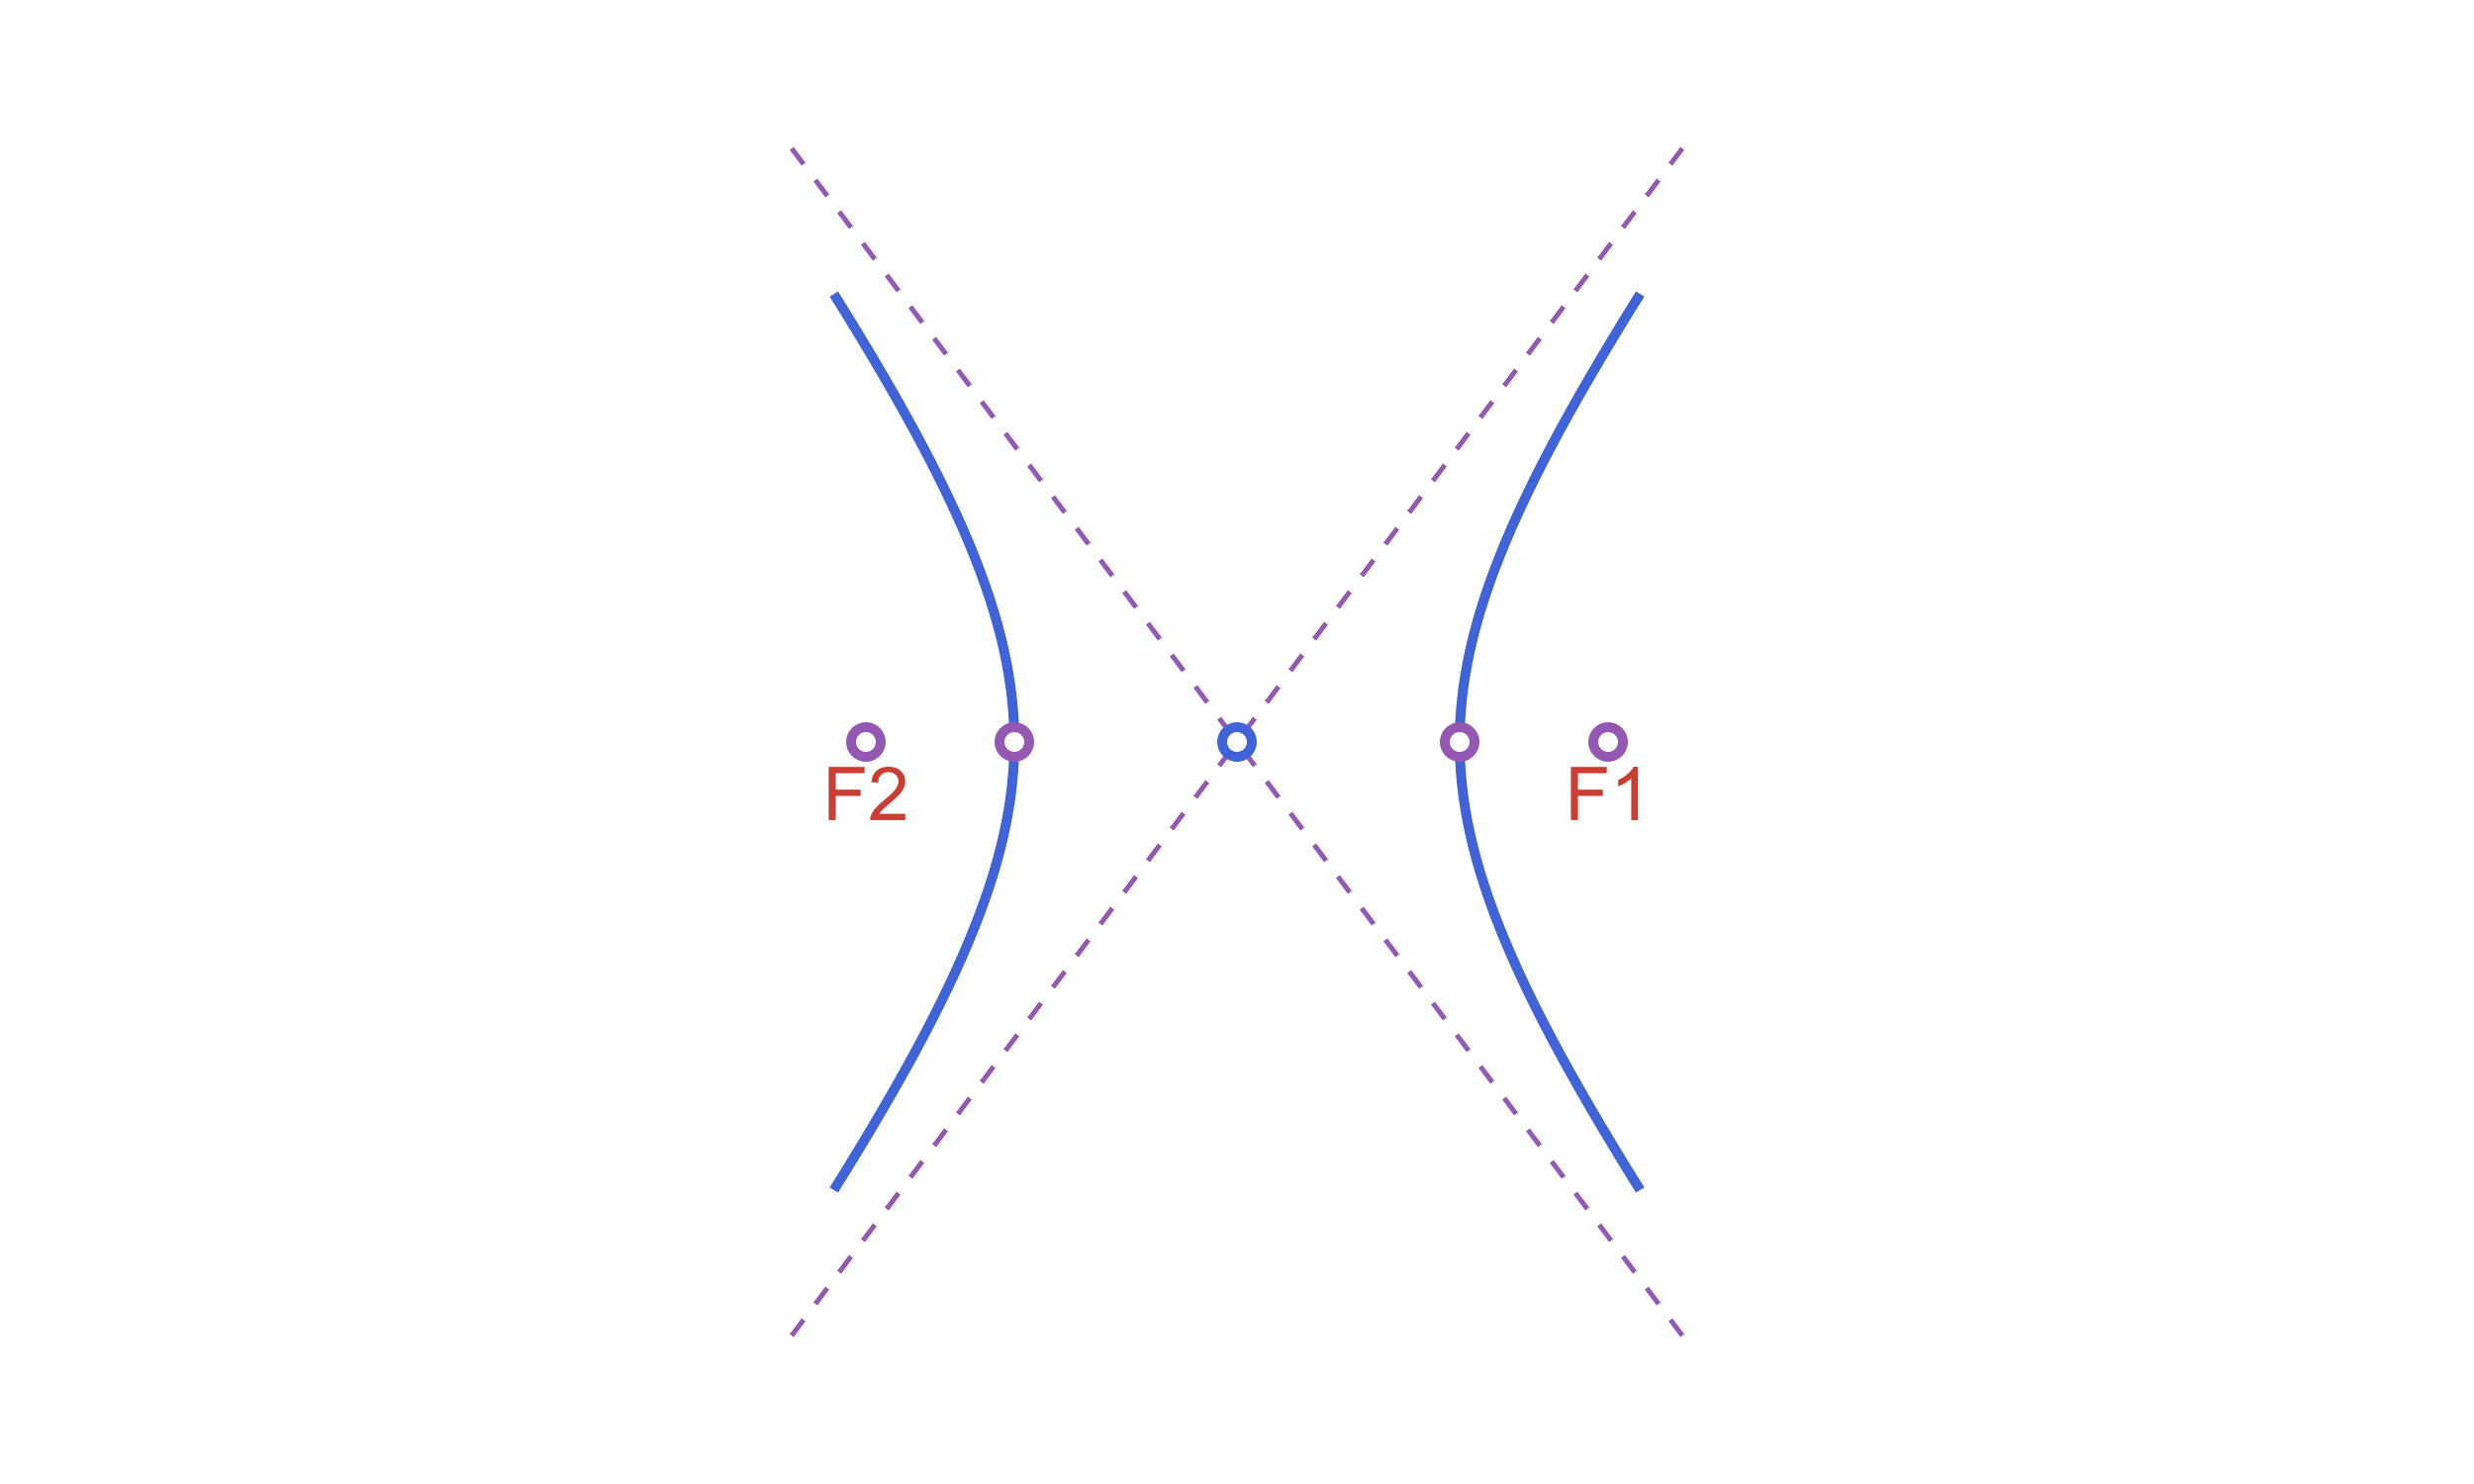
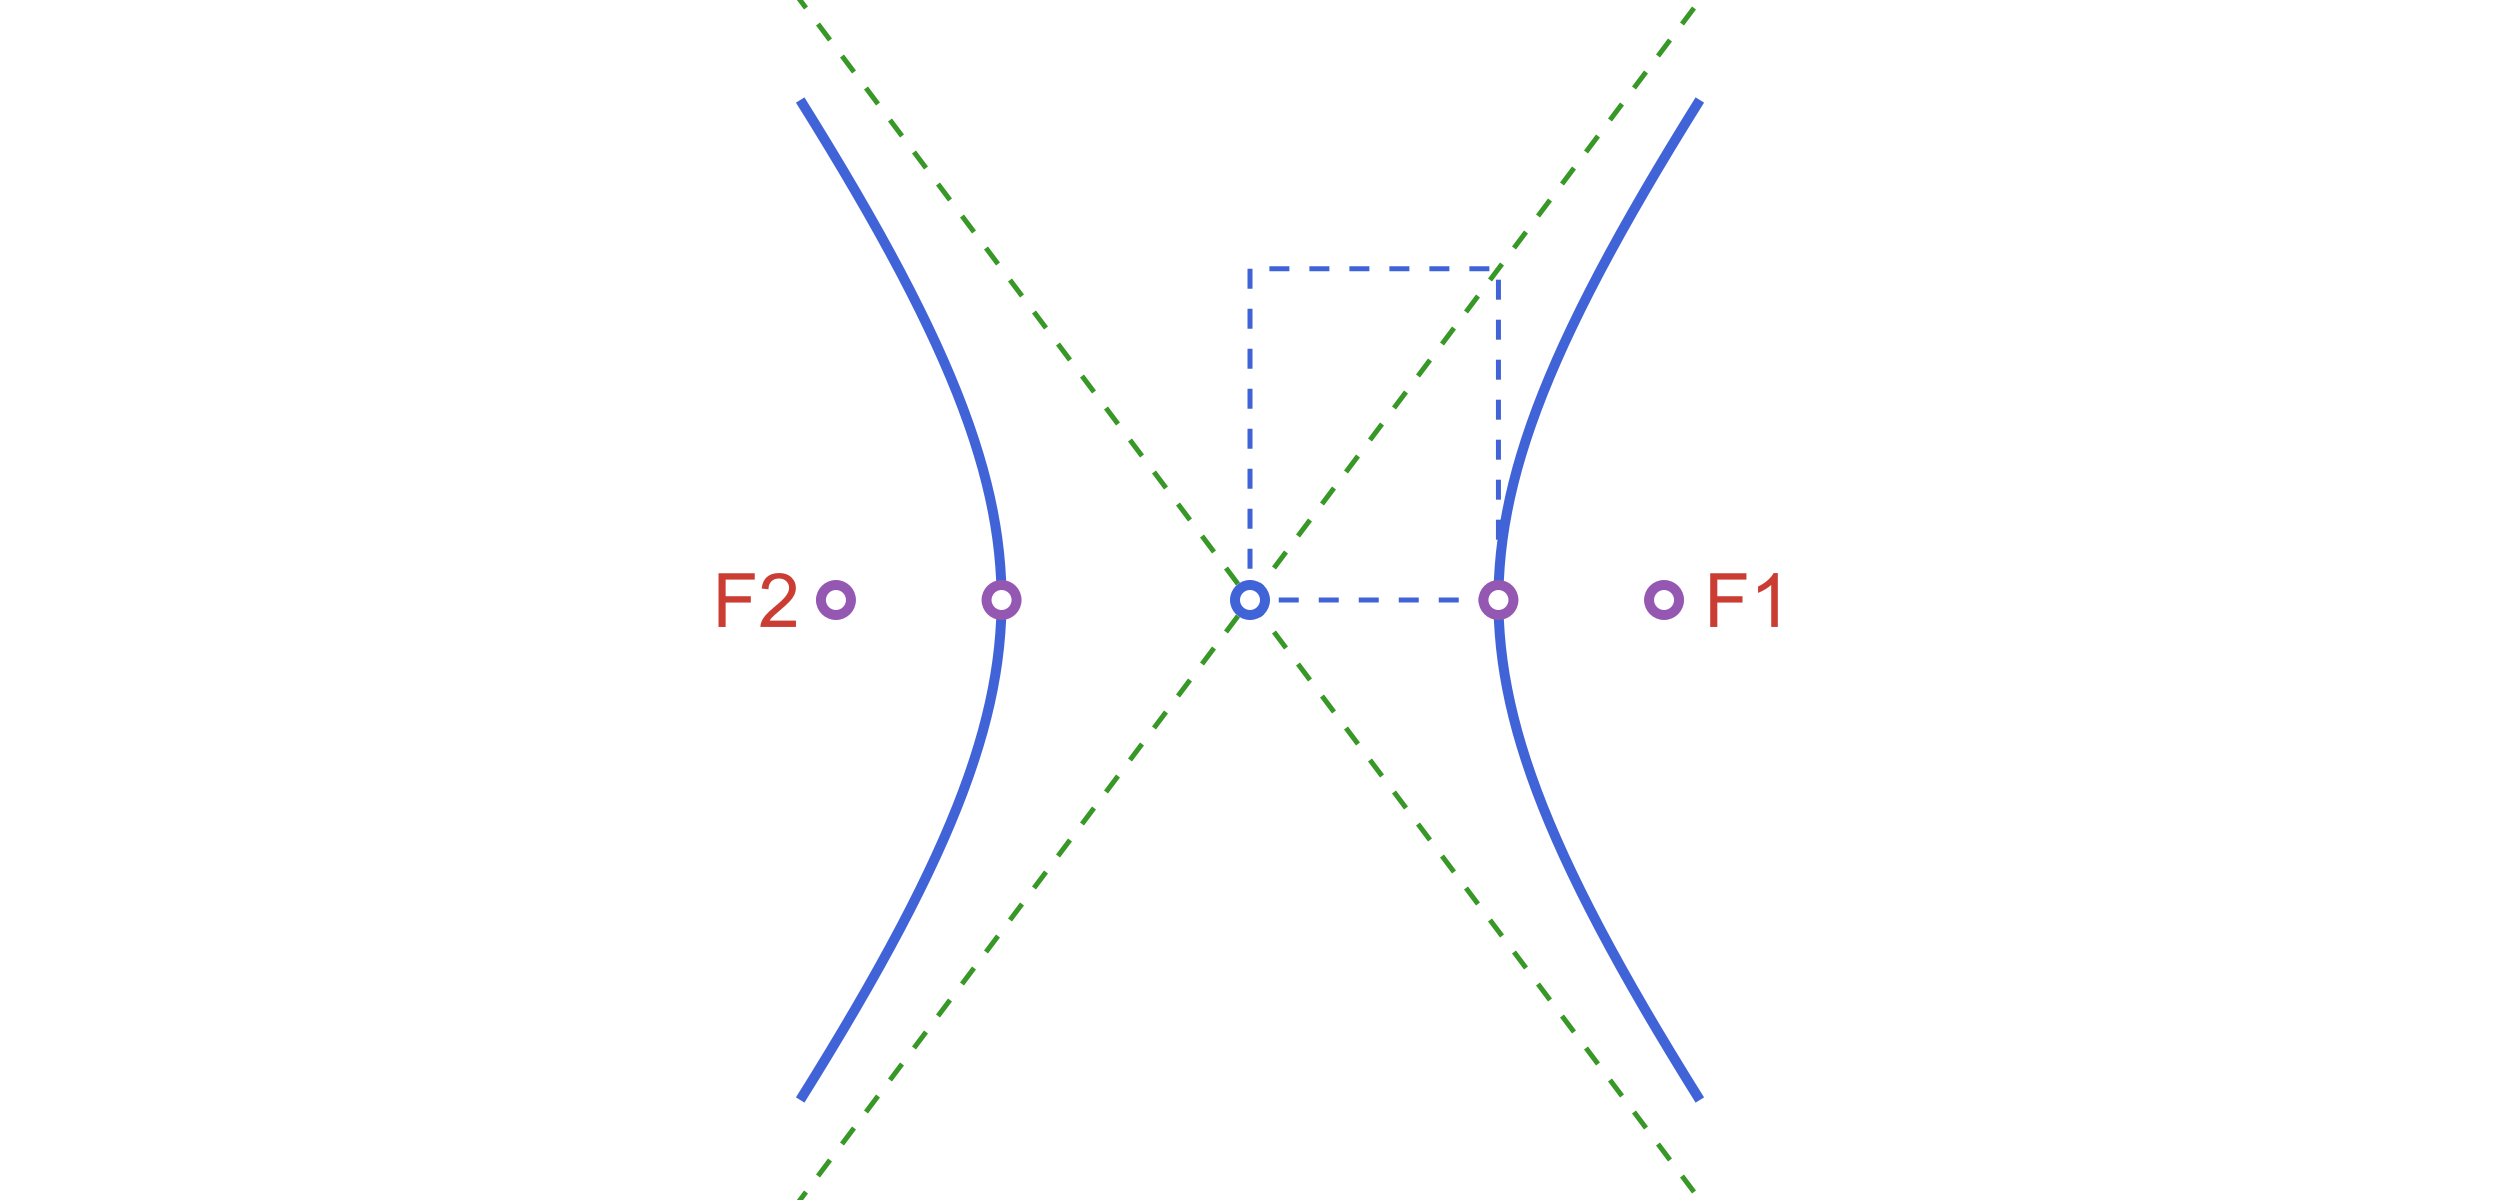
- <svg xmlns="http://www.w3.org/2000/svg" xmlns:xlink="http://www.w3.org/1999/xlink" width="500" height="300" viewBox="0 0 500 300">
+ <svg xmlns="http://www.w3.org/2000/svg" xmlns:xlink="http://www.w3.org/1999/xlink" width="500" height="240" viewBox="0 0 500 240">
  <defs>
    <g>
      <g id="glyph-0-0">
        <path d="M 1.23 0 L 1.23 -10.738 L 8.473 -10.738 L 8.473 -9.469 L 2.652 -9.469 L 2.652 -6.145 L 7.691 -6.145 L 7.691 -4.879 L 2.652 -4.879 L 2.652 0 Z M 1.23 0 " />
      </g>
      <g id="glyph-0-1">
        <path d="M 5.59 0 L 4.27 0 L 4.27 -8.402 C 3.949 -8.098 3.531 -7.793 3.02 -7.492 C 2.504 -7.188 2.043 -6.961 1.633 -6.812 L 1.633 -8.086 C 2.367 -8.43 3.012 -8.848 3.566 -9.344 C 4.117 -9.836 4.508 -10.316 4.738 -10.781 L 5.59 -10.781 Z M 5.59 0 " />
      </g>
      <g id="glyph-0-2">
        <path d="M 7.551 -1.266 L 7.551 0 L 0.453 0 C 0.438 -0.316 0.492 -0.621 0.609 -0.914 C 0.789 -1.398 1.078 -1.875 1.477 -2.344 C 1.875 -2.812 2.449 -3.352 3.199 -3.969 C 4.367 -4.922 5.156 -5.68 5.566 -6.242 C 5.973 -6.797 6.176 -7.328 6.18 -7.828 C 6.176 -8.352 5.988 -8.793 5.621 -9.152 C 5.246 -9.512 4.762 -9.691 4.16 -9.691 C 3.523 -9.691 3.016 -9.5 2.637 -9.117 C 2.254 -8.734 2.059 -8.207 2.059 -7.535 L 0.703 -7.676 C 0.797 -8.684 1.145 -9.453 1.75 -9.984 C 2.355 -10.516 3.168 -10.781 4.188 -10.781 C 5.215 -10.781 6.031 -10.492 6.633 -9.922 C 7.234 -9.348 7.535 -8.641 7.535 -7.801 C 7.535 -7.367 7.445 -6.945 7.27 -6.531 C 7.094 -6.113 6.801 -5.676 6.395 -5.223 C 5.984 -4.762 5.309 -4.133 4.367 -3.332 C 3.57 -2.664 3.062 -2.215 2.84 -1.98 C 2.613 -1.742 2.43 -1.504 2.285 -1.266 Z M 7.551 -1.266 " />
      </g>
    </g>
  </defs>
-   <path fill="none" stroke-width="1" stroke-linecap="butt" stroke-linejoin="miter" stroke="rgb(58.4%, 34.5%, 69.8%)" stroke-opacity="1" stroke-dasharray="4 4" stroke-miterlimit="10" d="M 160 270 L 340 30 " />
-   <path fill="none" stroke-width="1" stroke-linecap="butt" stroke-linejoin="miter" stroke="rgb(58.4%, 34.5%, 69.8%)" stroke-opacity="1" stroke-dasharray="4 4" stroke-miterlimit="10" d="M 160 30 L 340 270 " />
-   <path fill="none" stroke-width="2" stroke-linecap="butt" stroke-linejoin="miter" stroke="rgb(25.1%, 38.8%, 84.7%)" stroke-opacity="1" stroke-miterlimit="10" d="M 331.48 240.566 L 328.781 236.223 L 326.219 232.02 L 323.777 227.953 L 321.461 224.016 L 319.258 220.199 L 317.176 216.5 L 315.199 212.91 L 313.336 209.426 L 311.574 206.039 L 309.914 202.742 L 308.355 199.535 L 306.891 196.41 L 305.523 193.363 L 304.246 190.387 L 303.059 187.477 L 301.957 184.629 L 300.945 181.84 L 300.016 179.102 L 299.168 176.414 L 298.402 173.77 L 297.719 171.16 L 297.109 168.59 L 296.582 166.051 L 296.133 163.535 L 295.758 161.043 L 295.457 158.57 L 295.234 156.113 L 295.082 153.664 L 295.008 151.219 L 295.008 148.781 L 295.082 146.336 L 295.234 143.887 L 295.457 141.43 L 295.758 138.957 L 296.133 136.465 L 296.582 133.949 L 297.109 131.41 L 297.719 128.84 L 298.402 126.23 L 299.168 123.586 L 300.016 120.898 L 300.945 118.16 L 301.957 115.371 L 303.059 112.523 L 304.246 109.613 L 305.523 106.637 L 306.891 103.59 L 308.355 100.465 L 309.914 97.258 L 311.574 93.961 L 313.336 90.574 L 315.199 87.09 L 317.176 83.5 L 319.258 79.801 L 321.461 75.984 L 323.777 72.047 L 326.219 67.98 L 328.781 63.777 L 331.48 59.434 " />
-   <path fill="none" stroke-width="2" stroke-linecap="butt" stroke-linejoin="miter" stroke="rgb(25.1%, 38.8%, 84.7%)" stroke-opacity="1" stroke-miterlimit="10" d="M 168.52 240.566 L 171.219 236.223 L 173.781 232.02 L 176.223 227.953 L 178.539 224.016 L 180.742 220.199 L 182.824 216.5 L 184.801 212.91 L 186.664 209.426 L 188.426 206.039 L 190.086 202.742 L 191.645 199.535 L 193.109 196.41 L 194.477 193.363 L 195.754 190.387 L 196.941 187.477 L 198.043 184.629 L 199.055 181.84 L 199.984 179.102 L 200.832 176.414 L 201.598 173.77 L 202.281 171.16 L 202.891 168.59 L 203.418 166.051 L 203.867 163.535 L 204.242 161.043 L 204.543 158.57 L 204.766 156.113 L 204.918 153.664 L 204.992 151.219 L 204.992 148.781 L 204.918 146.336 L 204.766 143.887 L 204.543 141.43 L 204.242 138.957 L 203.867 136.465 L 203.418 133.949 L 202.891 131.41 L 202.281 128.84 L 201.598 126.23 L 200.832 123.586 L 199.984 120.898 L 199.055 118.16 L 198.043 115.371 L 196.941 112.523 L 195.754 109.613 L 194.477 106.637 L 193.109 103.59 L 191.645 100.465 L 190.086 97.258 L 188.426 93.961 L 186.664 90.574 L 184.801 87.09 L 182.824 83.5 L 180.742 79.801 L 178.539 75.984 L 176.223 72.047 L 173.781 67.98 L 171.219 63.777 L 168.52 59.434 " />
+   <path fill="none" stroke-width="1" stroke-linecap="butt" stroke-linejoin="miter" stroke="rgb(22%, 59.6%, 14.9%)" stroke-opacity="1" stroke-dasharray="4 4" stroke-miterlimit="10" d="M -350 920 L 899.688 -746.25 " />
+   <path fill="none" stroke-width="1" stroke-linecap="butt" stroke-linejoin="miter" stroke="rgb(22%, 59.6%, 14.9%)" stroke-opacity="1" stroke-dasharray="4 4" stroke-miterlimit="10" d="M -350 -680 L 899.688 986.25 " />
+   <path fill="none" stroke-width="2" stroke-linecap="butt" stroke-linejoin="miter" stroke="rgb(25.1%, 38.8%, 84.7%)" stroke-opacity="1" stroke-miterlimit="10" d="M 339.965 220 L 336.988 215.203 L 334.156 210.562 L 331.461 206.07 L 328.902 201.723 L 326.473 197.508 L 324.172 193.426 L 321.992 189.461 L 319.93 185.613 L 317.988 181.875 L 316.156 178.238 L 314.434 174.695 L 312.816 171.246 L 311.305 167.879 L 309.895 164.594 L 308.582 161.383 L 307.367 158.238 L 306.25 155.156 L 305.223 152.133 L 304.289 149.164 L 303.441 146.242 L 302.688 143.367 L 302.016 140.527 L 301.434 137.723 L 300.934 134.945 L 300.52 132.195 L 300.191 129.465 L 299.945 126.75 L 299.777 124.043 L 299.695 121.348 L 299.695 118.652 L 299.777 115.957 L 299.945 113.25 L 300.191 110.535 L 300.52 107.805 L 300.934 105.055 L 301.434 102.277 L 302.016 99.473 L 302.688 96.633 L 303.441 93.758 L 304.289 90.836 L 305.223 87.867 L 306.25 84.844 L 307.367 81.762 L 308.582 78.617 L 309.895 75.406 L 311.305 72.121 L 312.816 68.754 L 314.434 65.305 L 316.156 61.762 L 317.988 58.125 L 319.93 54.387 L 321.992 50.539 L 324.172 46.574 L 326.473 42.492 L 328.902 38.277 L 331.461 33.93 L 334.156 29.438 L 336.988 24.797 L 339.965 20 " />
+   <path fill="none" stroke-width="2" stroke-linecap="butt" stroke-linejoin="miter" stroke="rgb(25.1%, 38.8%, 84.7%)" stroke-opacity="1" stroke-miterlimit="10" d="M 160.035 220 L 163.012 215.203 L 165.844 210.562 L 168.539 206.07 L 171.098 201.723 L 173.527 197.508 L 175.828 193.426 L 178.008 189.461 L 180.07 185.613 L 182.012 181.875 L 183.844 178.238 L 185.566 174.695 L 187.184 171.246 L 188.695 167.879 L 190.105 164.594 L 191.418 161.383 L 192.633 158.238 L 193.75 155.156 L 194.777 152.133 L 195.711 149.164 L 196.559 146.242 L 197.312 143.367 L 197.984 140.527 L 198.566 137.723 L 199.066 134.945 L 199.48 132.195 L 199.809 129.465 L 200.055 126.75 L 200.223 124.043 L 200.305 121.348 L 200.305 118.652 L 200.223 115.957 L 200.055 113.25 L 199.809 110.535 L 199.48 107.805 L 199.066 105.055 L 198.566 102.277 L 197.984 99.473 L 197.312 96.633 L 196.559 93.758 L 195.711 90.836 L 194.777 87.867 L 193.75 84.844 L 192.633 81.762 L 191.418 78.617 L 190.105 75.406 L 188.695 72.121 L 187.184 68.754 L 185.566 65.305 L 183.844 61.762 L 182.012 58.125 L 180.07 54.387 L 178.008 50.539 L 175.828 46.574 L 173.527 42.492 L 171.098 38.277 L 168.539 33.93 L 165.844 29.438 L 163.012 24.797 L 160.035 20 " />
+   <path fill="none" stroke-width="1" stroke-linecap="butt" stroke-linejoin="miter" stroke="rgb(25.1%, 38.8%, 84.7%)" stroke-opacity="1" stroke-dasharray="4 4" stroke-miterlimit="10" d="M 250 53.75 L 250 120 L 299.688 120 L 299.688 53.75 Z M 250 53.75 " />
  <g fill="rgb(79.6%, 23.5%, 20%)" fill-opacity="1">
-     <use xlink:href="#glyph-0-0" x="316.248" y="165.781" />
-     <use xlink:href="#glyph-0-1" x="325.41" y="165.781" />
+     <use xlink:href="#glyph-0-0" x="340.811" y="125.391" />
+     <use xlink:href="#glyph-0-1" x="349.974" y="125.391" />
  </g>
  <g fill="rgb(79.6%, 23.5%, 20%)" fill-opacity="1">
-     <use xlink:href="#glyph-0-0" x="166.248" y="165.781" />
-     <use xlink:href="#glyph-0-2" x="175.41" y="165.781" />
+     <use xlink:href="#glyph-0-0" x="142.475" y="125.391" />
+     <use xlink:href="#glyph-0-2" x="151.638" y="125.391" />
  </g>
-   <path fill-rule="nonzero" fill="rgb(100%, 100%, 100%)" fill-opacity="1" stroke-width="2" stroke-linecap="butt" stroke-linejoin="miter" stroke="rgb(25.1%, 38.8%, 84.7%)" stroke-opacity="1" stroke-miterlimit="10" d="M 253 150 C 253 151.656 251.656 153 250 153 C 248.344 153 247 151.656 247 150 C 247 148.344 248.344 147 250 147 C 251.656 147 253 148.344 253 150 Z M 253 150 " />
-   <path fill-rule="nonzero" fill="rgb(100%, 100%, 100%)" fill-opacity="1" stroke-width="2" stroke-linecap="butt" stroke-linejoin="miter" stroke="rgb(58.4%, 34.5%, 69.8%)" stroke-opacity="1" stroke-miterlimit="10" d="M 328 150 C 328 151.656 326.656 153 325 153 C 323.344 153 322 151.656 322 150 C 322 148.344 323.344 147 325 147 C 326.656 147 328 148.344 328 150 Z M 178 150 C 178 151.656 176.656 153 175 153 C 173.344 153 172 151.656 172 150 C 172 148.344 173.344 147 175 147 C 176.656 147 178 148.344 178 150 Z M 298 150 C 298 151.656 296.656 153 295 153 C 293.344 153 292 151.656 292 150 C 292 148.344 293.344 147 295 147 C 296.656 147 298 148.344 298 150 Z M 208 150 C 208 151.656 206.656 153 205 153 C 203.344 153 202 151.656 202 150 C 202 148.344 203.344 147 205 147 C 206.656 147 208 148.344 208 150 Z M 208 150 " />
+   <path fill-rule="nonzero" fill="rgb(100%, 100%, 100%)" fill-opacity="1" stroke-width="2" stroke-linecap="butt" stroke-linejoin="miter" stroke="rgb(25.1%, 38.8%, 84.7%)" stroke-opacity="1" stroke-miterlimit="10" d="M 253 120 C 253 121.656 251.656 123 250 123 C 248.344 123 247 121.656 247 120 C 247 118.344 248.344 117 250 117 C 251.656 117 253 118.344 253 120 Z M 253 120 " />
+   <path fill-rule="nonzero" fill="rgb(100%, 100%, 100%)" fill-opacity="1" stroke-width="2" stroke-linecap="butt" stroke-linejoin="miter" stroke="rgb(58.4%, 34.5%, 69.8%)" stroke-opacity="1" stroke-miterlimit="10" d="M 335.812 120 C 335.812 121.656 334.469 123 332.812 123 C 331.152 123 329.812 121.656 329.812 120 C 329.812 118.344 331.152 117 332.812 117 C 334.469 117 335.812 118.344 335.812 120 Z M 170.188 120 C 170.188 121.656 168.848 123 167.188 123 C 165.531 123 164.188 121.656 164.188 120 C 164.188 118.344 165.531 117 167.188 117 C 168.848 117 170.188 118.344 170.188 120 Z M 302.688 120 C 302.688 121.656 301.344 123 299.688 123 C 298.031 123 296.688 121.656 296.688 120 C 296.688 118.344 298.031 117 299.688 117 C 301.344 117 302.688 118.344 302.688 120 Z M 203.312 120 C 203.312 121.656 201.969 123 200.312 123 C 198.656 123 197.312 121.656 197.312 120 C 197.312 118.344 198.656 117 200.312 117 C 201.969 117 203.312 118.344 203.312 120 Z M 203.312 120 " />
</svg>
